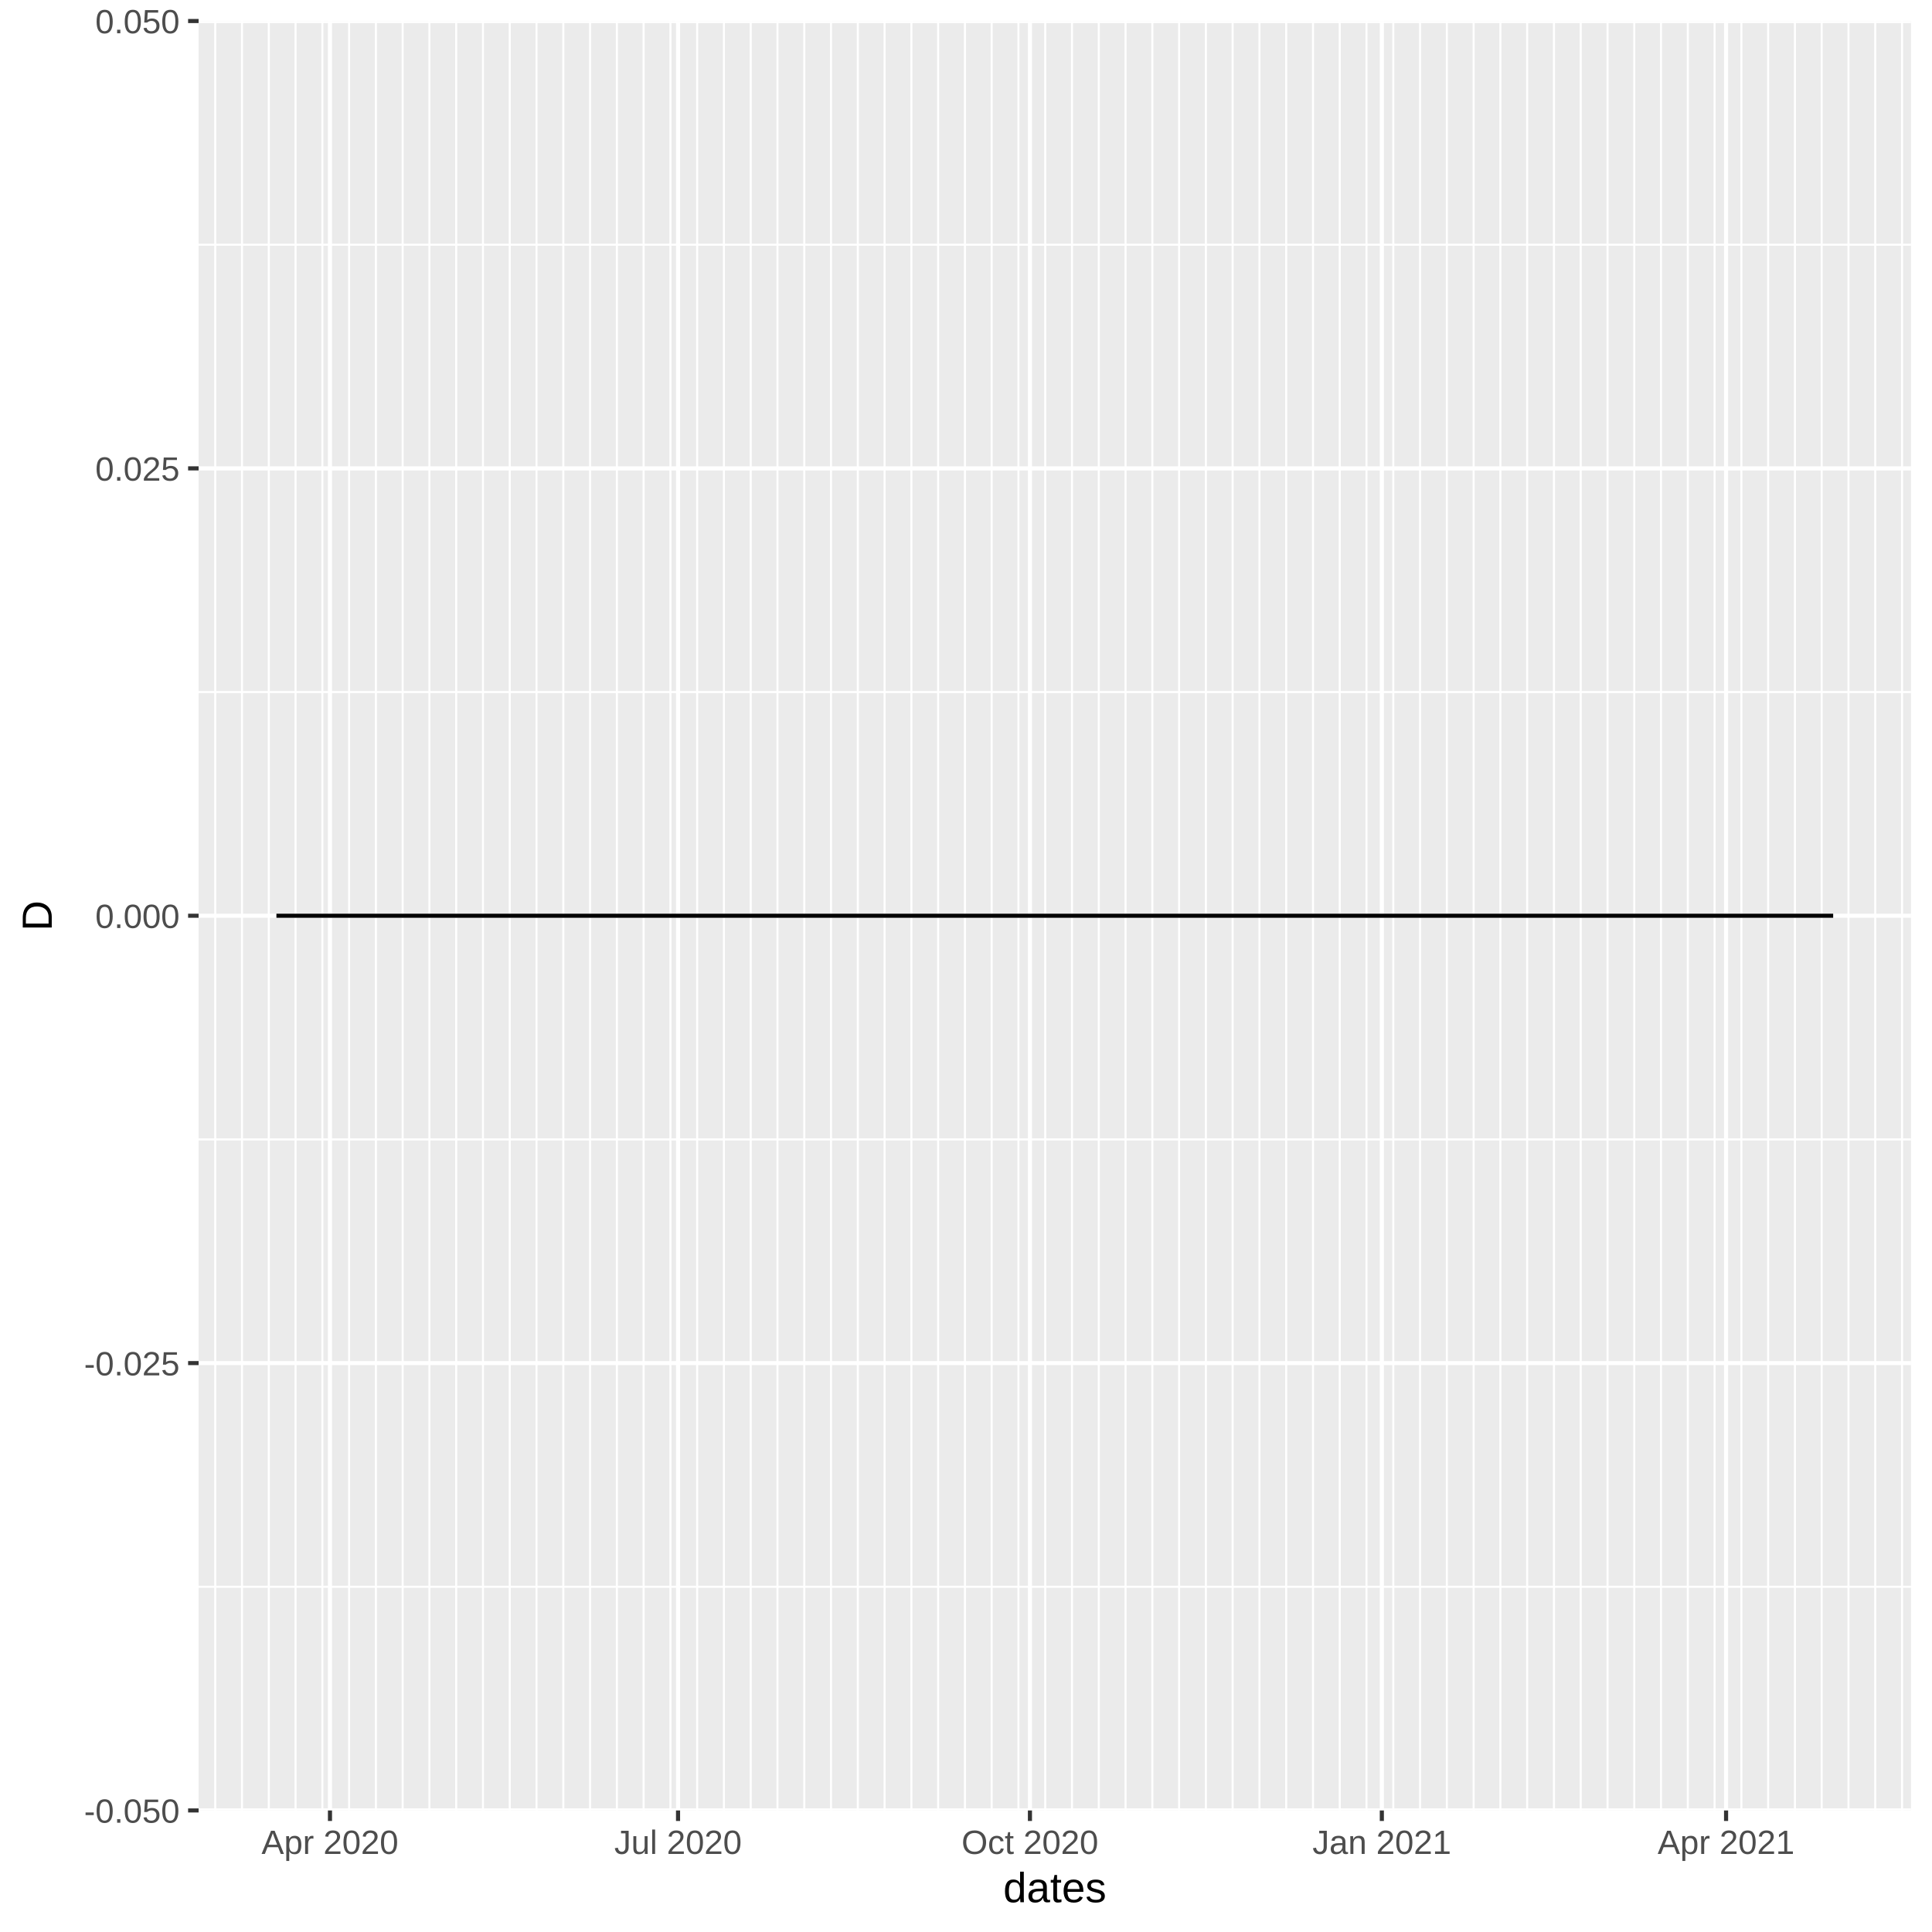
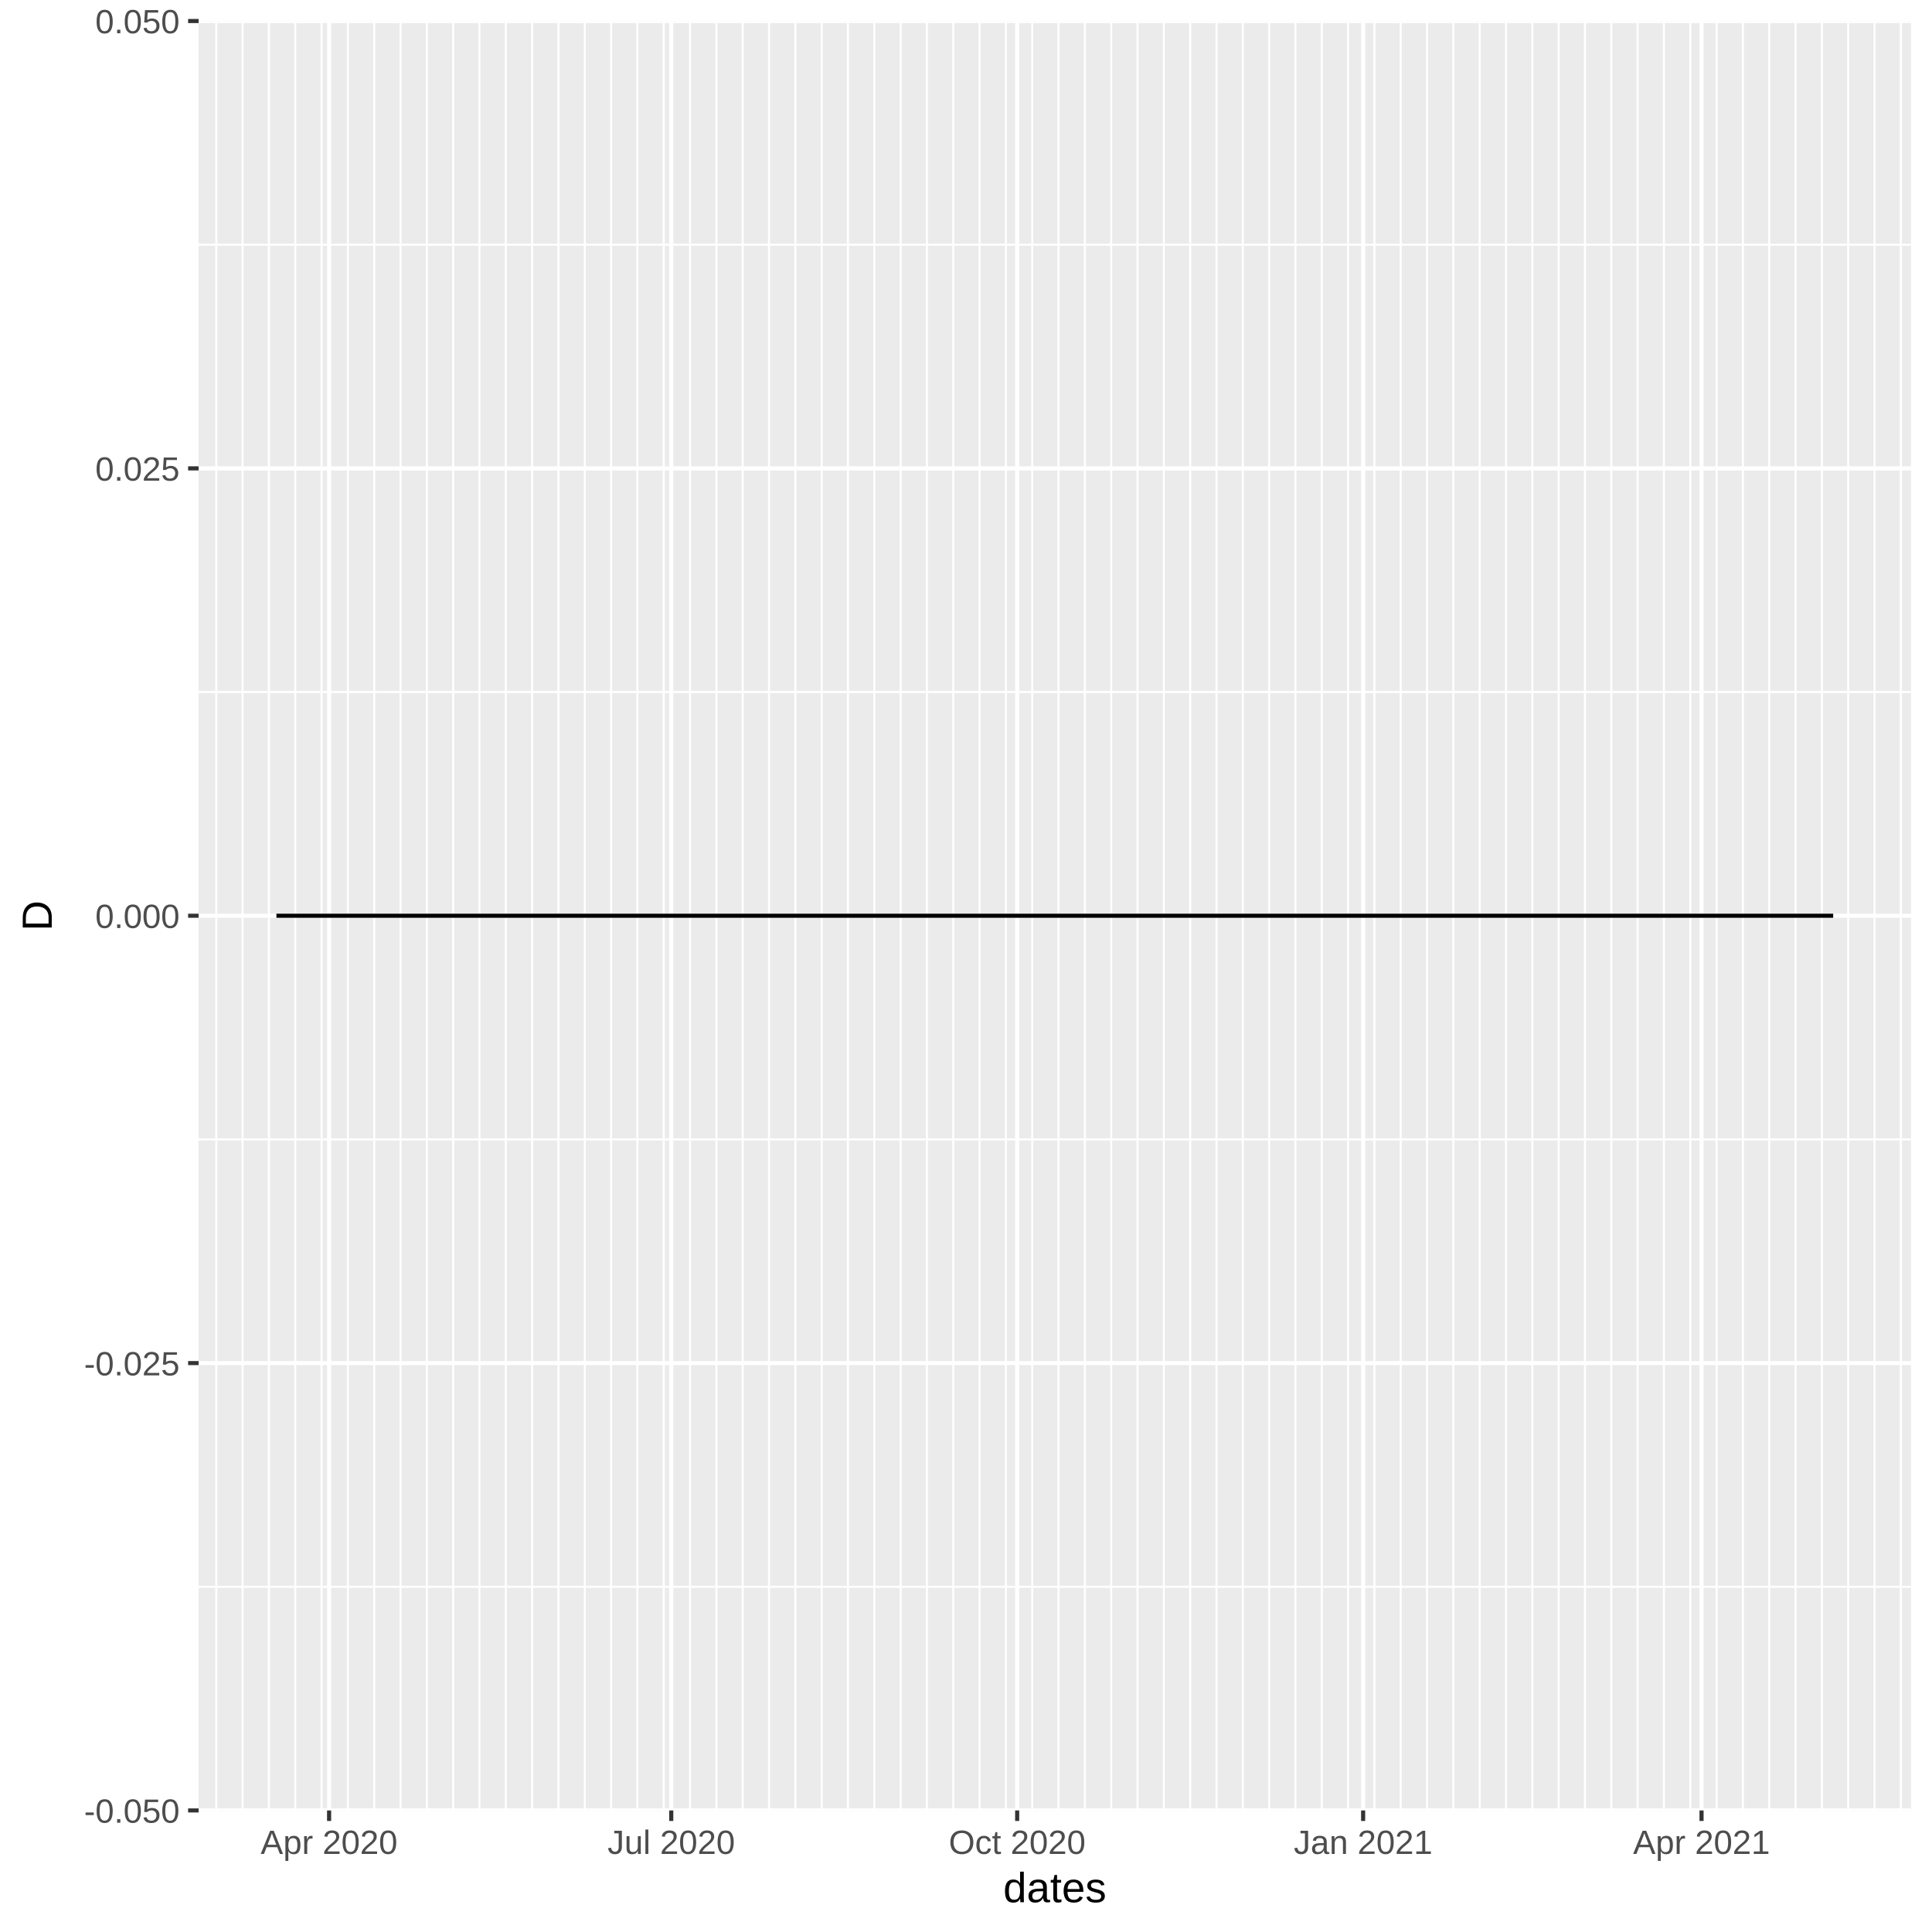
<svg xmlns="http://www.w3.org/2000/svg" class="svglite" width="504.00pt" height="504.00pt" viewBox="0 0 504.00 504.00">
  <defs>
    <style type="text/css">
    .svglite line, .svglite polyline, .svglite polygon, .svglite path, .svglite rect, .svglite circle {
      fill: none;
      stroke: #000000;
      stroke-linecap: round;
      stroke-linejoin: round;
      stroke-miterlimit: 10.00;
    }
  </style>
  </defs>
  <rect width="100%" height="100%" style="stroke: none; fill: #FFFFFF;" />
  <defs>
    <clipPath id="cpMC4wMHw1MDQuMDB8MC4wMHw1MDQuMDA=">
      <rect x="0.00" y="0.00" width="504.00" height="504.00" />
    </clipPath>
  </defs>
  <g clip-path="url(#cpMC4wMHw1MDQuMDB8MC4wMHw1MDQuMDA=)">
    <rect x="0.00" y="0.00" width="504.00" height="504.00" style="stroke-width: 1.07; stroke: #FFFFFF; fill: #FFFFFF;" />
  </g>
  <defs>
    <clipPath id="cpNTEuODF8NDk4LjUyfDUuNDh8NDcyLjI5">
      <rect x="51.81" y="5.48" width="446.71" height="466.82" />
    </clipPath>
  </defs>
  <g clip-path="url(#cpNTEuODF8NDk4LjUyfDUuNDh8NDcyLjI5)">
    <rect x="51.81" y="5.48" width="446.71" height="466.82" style="stroke-width: 1.07; stroke: none; fill: #EBEBEB;" />
    <polyline points="51.81,413.94 498.52,413.94 " style="stroke-width: 0.53; stroke: #FFFFFF; stroke-linecap: butt;" />
    <polyline points="51.81,297.24 498.52,297.24 " style="stroke-width: 0.53; stroke: #FFFFFF; stroke-linecap: butt;" />
    <polyline points="51.81,180.54 498.52,180.54 " style="stroke-width: 0.53; stroke: #FFFFFF; stroke-linecap: butt;" />
    <polyline points="51.81,63.83 498.52,63.83 " style="stroke-width: 0.53; stroke: #FFFFFF; stroke-linecap: butt;" />
-     <polyline points="56.15,472.29 56.15,5.48 " style="stroke-width: 0.53; stroke: #FFFFFF; stroke-linecap: butt;" />
-     <polyline points="63.13,472.29 63.13,5.48 " style="stroke-width: 0.53; stroke: #FFFFFF; stroke-linecap: butt;" />
-     <polyline points="70.12,472.29 70.12,5.48 " style="stroke-width: 0.53; stroke: #FFFFFF; stroke-linecap: butt;" />
-     <polyline points="77.10,472.29 77.10,5.48 " style="stroke-width: 0.53; stroke: #FFFFFF; stroke-linecap: butt;" />
-     <polyline points="84.09,472.29 84.09,5.48 " style="stroke-width: 0.53; stroke: #FFFFFF; stroke-linecap: butt;" />
-     <polyline points="91.07,472.29 91.07,5.48 " style="stroke-width: 0.53; stroke: #FFFFFF; stroke-linecap: butt;" />
-     <polyline points="98.06,472.29 98.06,5.48 " style="stroke-width: 0.53; stroke: #FFFFFF; stroke-linecap: butt;" />
-     <polyline points="105.04,472.29 105.04,5.48 " style="stroke-width: 0.53; stroke: #FFFFFF; stroke-linecap: butt;" />
-     <polyline points="112.02,472.29 112.02,5.48 " style="stroke-width: 0.53; stroke: #FFFFFF; stroke-linecap: butt;" />
-     <polyline points="119.01,472.29 119.01,5.48 " style="stroke-width: 0.53; stroke: #FFFFFF; stroke-linecap: butt;" />
-     <polyline points="125.99,472.29 125.99,5.48 " style="stroke-width: 0.53; stroke: #FFFFFF; stroke-linecap: butt;" />
-     <polyline points="132.98,472.29 132.98,5.48 " style="stroke-width: 0.53; stroke: #FFFFFF; stroke-linecap: butt;" />
-     <polyline points="139.96,472.29 139.96,5.48 " style="stroke-width: 0.53; stroke: #FFFFFF; stroke-linecap: butt;" />
-     <polyline points="146.95,472.29 146.95,5.48 " style="stroke-width: 0.53; stroke: #FFFFFF; stroke-linecap: butt;" />
-     <polyline points="153.93,472.29 153.93,5.48 " style="stroke-width: 0.53; stroke: #FFFFFF; stroke-linecap: butt;" />
-     <polyline points="160.92,472.29 160.92,5.48 " style="stroke-width: 0.53; stroke: #FFFFFF; stroke-linecap: butt;" />
-     <polyline points="167.90,472.29 167.90,5.48 " style="stroke-width: 0.53; stroke: #FFFFFF; stroke-linecap: butt;" />
-     <polyline points="174.89,472.29 174.89,5.48 " style="stroke-width: 0.53; stroke: #FFFFFF; stroke-linecap: butt;" />
-     <polyline points="181.87,472.29 181.87,5.48 " style="stroke-width: 0.53; stroke: #FFFFFF; stroke-linecap: butt;" />
-     <polyline points="188.85,472.29 188.85,5.48 " style="stroke-width: 0.53; stroke: #FFFFFF; stroke-linecap: butt;" />
-     <polyline points="195.84,472.29 195.84,5.48 " style="stroke-width: 0.53; stroke: #FFFFFF; stroke-linecap: butt;" />
-     <polyline points="202.82,472.29 202.82,5.48 " style="stroke-width: 0.53; stroke: #FFFFFF; stroke-linecap: butt;" />
-     <polyline points="209.81,472.29 209.81,5.48 " style="stroke-width: 0.53; stroke: #FFFFFF; stroke-linecap: butt;" />
-     <polyline points="216.79,472.29 216.79,5.48 " style="stroke-width: 0.53; stroke: #FFFFFF; stroke-linecap: butt;" />
-     <polyline points="223.78,472.29 223.78,5.48 " style="stroke-width: 0.53; stroke: #FFFFFF; stroke-linecap: butt;" />
-     <polyline points="230.76,472.29 230.76,5.48 " style="stroke-width: 0.53; stroke: #FFFFFF; stroke-linecap: butt;" />
-     <polyline points="237.75,472.29 237.75,5.48 " style="stroke-width: 0.53; stroke: #FFFFFF; stroke-linecap: butt;" />
-     <polyline points="244.73,472.29 244.73,5.48 " style="stroke-width: 0.53; stroke: #FFFFFF; stroke-linecap: butt;" />
-     <polyline points="251.72,472.29 251.72,5.48 " style="stroke-width: 0.53; stroke: #FFFFFF; stroke-linecap: butt;" />
-     <polyline points="258.70,472.29 258.70,5.48 " style="stroke-width: 0.53; stroke: #FFFFFF; stroke-linecap: butt;" />
-     <polyline points="265.68,472.29 265.68,5.48 " style="stroke-width: 0.53; stroke: #FFFFFF; stroke-linecap: butt;" />
-     <polyline points="272.67,472.29 272.67,5.48 " style="stroke-width: 0.53; stroke: #FFFFFF; stroke-linecap: butt;" />
-     <polyline points="279.65,472.29 279.65,5.48 " style="stroke-width: 0.53; stroke: #FFFFFF; stroke-linecap: butt;" />
-     <polyline points="286.64,472.29 286.64,5.48 " style="stroke-width: 0.53; stroke: #FFFFFF; stroke-linecap: butt;" />
-     <polyline points="293.62,472.29 293.62,5.48 " style="stroke-width: 0.53; stroke: #FFFFFF; stroke-linecap: butt;" />
-     <polyline points="300.61,472.29 300.61,5.48 " style="stroke-width: 0.53; stroke: #FFFFFF; stroke-linecap: butt;" />
-     <polyline points="307.59,472.29 307.59,5.48 " style="stroke-width: 0.53; stroke: #FFFFFF; stroke-linecap: butt;" />
-     <polyline points="314.58,472.29 314.58,5.48 " style="stroke-width: 0.53; stroke: #FFFFFF; stroke-linecap: butt;" />
-     <polyline points="321.56,472.29 321.56,5.48 " style="stroke-width: 0.53; stroke: #FFFFFF; stroke-linecap: butt;" />
-     <polyline points="328.55,472.29 328.55,5.48 " style="stroke-width: 0.53; stroke: #FFFFFF; stroke-linecap: butt;" />
-     <polyline points="335.53,472.29 335.53,5.48 " style="stroke-width: 0.53; stroke: #FFFFFF; stroke-linecap: butt;" />
-     <polyline points="342.52,472.29 342.52,5.48 " style="stroke-width: 0.53; stroke: #FFFFFF; stroke-linecap: butt;" />
-     <polyline points="349.50,472.29 349.50,5.48 " style="stroke-width: 0.53; stroke: #FFFFFF; stroke-linecap: butt;" />
-     <polyline points="356.48,472.29 356.48,5.48 " style="stroke-width: 0.53; stroke: #FFFFFF; stroke-linecap: butt;" />
-     <polyline points="363.47,472.29 363.47,5.48 " style="stroke-width: 0.53; stroke: #FFFFFF; stroke-linecap: butt;" />
-     <polyline points="370.45,472.29 370.45,5.48 " style="stroke-width: 0.53; stroke: #FFFFFF; stroke-linecap: butt;" />
-     <polyline points="377.44,472.29 377.44,5.48 " style="stroke-width: 0.53; stroke: #FFFFFF; stroke-linecap: butt;" />
-     <polyline points="384.42,472.29 384.42,5.48 " style="stroke-width: 0.53; stroke: #FFFFFF; stroke-linecap: butt;" />
-     <polyline points="391.41,472.29 391.41,5.48 " style="stroke-width: 0.53; stroke: #FFFFFF; stroke-linecap: butt;" />
-     <polyline points="398.39,472.29 398.39,5.48 " style="stroke-width: 0.53; stroke: #FFFFFF; stroke-linecap: butt;" />
-     <polyline points="405.38,472.29 405.38,5.48 " style="stroke-width: 0.53; stroke: #FFFFFF; stroke-linecap: butt;" />
-     <polyline points="412.36,472.29 412.36,5.48 " style="stroke-width: 0.53; stroke: #FFFFFF; stroke-linecap: butt;" />
-     <polyline points="419.35,472.29 419.35,5.48 " style="stroke-width: 0.53; stroke: #FFFFFF; stroke-linecap: butt;" />
-     <polyline points="426.33,472.29 426.33,5.48 " style="stroke-width: 0.53; stroke: #FFFFFF; stroke-linecap: butt;" />
-     <polyline points="433.31,472.29 433.31,5.48 " style="stroke-width: 0.53; stroke: #FFFFFF; stroke-linecap: butt;" />
-     <polyline points="440.30,472.29 440.30,5.48 " style="stroke-width: 0.53; stroke: #FFFFFF; stroke-linecap: butt;" />
-     <polyline points="447.28,472.29 447.28,5.48 " style="stroke-width: 0.53; stroke: #FFFFFF; stroke-linecap: butt;" />
-     <polyline points="454.27,472.29 454.27,5.48 " style="stroke-width: 0.53; stroke: #FFFFFF; stroke-linecap: butt;" />
-     <polyline points="461.25,472.29 461.25,5.48 " style="stroke-width: 0.53; stroke: #FFFFFF; stroke-linecap: butt;" />
-     <polyline points="468.24,472.29 468.24,5.48 " style="stroke-width: 0.53; stroke: #FFFFFF; stroke-linecap: butt;" />
-     <polyline points="475.22,472.29 475.22,5.48 " style="stroke-width: 0.53; stroke: #FFFFFF; stroke-linecap: butt;" />
-     <polyline points="482.21,472.29 482.21,5.48 " style="stroke-width: 0.53; stroke: #FFFFFF; stroke-linecap: butt;" />
-     <polyline points="489.19,472.29 489.19,5.48 " style="stroke-width: 0.53; stroke: #FFFFFF; stroke-linecap: butt;" />
-     <polyline points="496.18,472.29 496.18,5.48 " style="stroke-width: 0.53; stroke: #FFFFFF; stroke-linecap: butt;" />
+     <polyline points="56.42,472.29 56.42,5.48 " style="stroke-width: 0.53; stroke: #FFFFFF; stroke-linecap: butt;" />
+     <polyline points="63.28,472.29 63.28,5.48 " style="stroke-width: 0.53; stroke: #FFFFFF; stroke-linecap: butt;" />
+     <polyline points="70.15,472.29 70.15,5.48 " style="stroke-width: 0.53; stroke: #FFFFFF; stroke-linecap: butt;" />
+     <polyline points="77.02,472.29 77.02,5.48 " style="stroke-width: 0.53; stroke: #FFFFFF; stroke-linecap: butt;" />
+     <polyline points="83.88,472.29 83.88,5.48 " style="stroke-width: 0.53; stroke: #FFFFFF; stroke-linecap: butt;" />
+     <polyline points="90.75,472.29 90.75,5.48 " style="stroke-width: 0.53; stroke: #FFFFFF; stroke-linecap: butt;" />
+     <polyline points="97.62,472.29 97.62,5.48 " style="stroke-width: 0.53; stroke: #FFFFFF; stroke-linecap: butt;" />
+     <polyline points="104.48,472.29 104.48,5.48 " style="stroke-width: 0.53; stroke: #FFFFFF; stroke-linecap: butt;" />
+     <polyline points="111.35,472.29 111.35,5.48 " style="stroke-width: 0.53; stroke: #FFFFFF; stroke-linecap: butt;" />
+     <polyline points="118.22,472.29 118.22,5.48 " style="stroke-width: 0.53; stroke: #FFFFFF; stroke-linecap: butt;" />
+     <polyline points="125.08,472.29 125.08,5.48 " style="stroke-width: 0.53; stroke: #FFFFFF; stroke-linecap: butt;" />
+     <polyline points="131.95,472.29 131.95,5.48 " style="stroke-width: 0.53; stroke: #FFFFFF; stroke-linecap: butt;" />
+     <polyline points="138.82,472.29 138.82,5.48 " style="stroke-width: 0.53; stroke: #FFFFFF; stroke-linecap: butt;" />
+     <polyline points="145.68,472.29 145.68,5.48 " style="stroke-width: 0.53; stroke: #FFFFFF; stroke-linecap: butt;" />
+     <polyline points="152.55,472.29 152.55,5.48 " style="stroke-width: 0.53; stroke: #FFFFFF; stroke-linecap: butt;" />
+     <polyline points="159.41,472.29 159.41,5.48 " style="stroke-width: 0.53; stroke: #FFFFFF; stroke-linecap: butt;" />
+     <polyline points="166.28,472.29 166.28,5.48 " style="stroke-width: 0.53; stroke: #FFFFFF; stroke-linecap: butt;" />
+     <polyline points="173.15,472.29 173.15,5.48 " style="stroke-width: 0.53; stroke: #FFFFFF; stroke-linecap: butt;" />
+     <polyline points="180.01,472.29 180.01,5.48 " style="stroke-width: 0.53; stroke: #FFFFFF; stroke-linecap: butt;" />
+     <polyline points="186.88,472.29 186.88,5.48 " style="stroke-width: 0.53; stroke: #FFFFFF; stroke-linecap: butt;" />
+     <polyline points="193.75,472.29 193.75,5.48 " style="stroke-width: 0.53; stroke: #FFFFFF; stroke-linecap: butt;" />
+     <polyline points="200.61,472.29 200.61,5.48 " style="stroke-width: 0.53; stroke: #FFFFFF; stroke-linecap: butt;" />
+     <polyline points="207.48,472.29 207.48,5.48 " style="stroke-width: 0.53; stroke: #FFFFFF; stroke-linecap: butt;" />
+     <polyline points="214.35,472.29 214.35,5.48 " style="stroke-width: 0.53; stroke: #FFFFFF; stroke-linecap: butt;" />
+     <polyline points="221.21,472.29 221.21,5.48 " style="stroke-width: 0.53; stroke: #FFFFFF; stroke-linecap: butt;" />
+     <polyline points="228.08,472.29 228.08,5.48 " style="stroke-width: 0.53; stroke: #FFFFFF; stroke-linecap: butt;" />
+     <polyline points="234.95,472.29 234.95,5.48 " style="stroke-width: 0.53; stroke: #FFFFFF; stroke-linecap: butt;" />
+     <polyline points="241.81,472.29 241.81,5.48 " style="stroke-width: 0.53; stroke: #FFFFFF; stroke-linecap: butt;" />
+     <polyline points="248.68,472.29 248.68,5.48 " style="stroke-width: 0.53; stroke: #FFFFFF; stroke-linecap: butt;" />
+     <polyline points="255.55,472.29 255.55,5.48 " style="stroke-width: 0.53; stroke: #FFFFFF; stroke-linecap: butt;" />
+     <polyline points="262.41,472.29 262.41,5.48 " style="stroke-width: 0.53; stroke: #FFFFFF; stroke-linecap: butt;" />
+     <polyline points="269.28,472.29 269.28,5.48 " style="stroke-width: 0.53; stroke: #FFFFFF; stroke-linecap: butt;" />
+     <polyline points="276.14,472.29 276.14,5.48 " style="stroke-width: 0.53; stroke: #FFFFFF; stroke-linecap: butt;" />
+     <polyline points="283.01,472.29 283.01,5.48 " style="stroke-width: 0.53; stroke: #FFFFFF; stroke-linecap: butt;" />
+     <polyline points="289.88,472.29 289.88,5.48 " style="stroke-width: 0.53; stroke: #FFFFFF; stroke-linecap: butt;" />
+     <polyline points="296.74,472.29 296.74,5.48 " style="stroke-width: 0.53; stroke: #FFFFFF; stroke-linecap: butt;" />
+     <polyline points="303.61,472.29 303.61,5.48 " style="stroke-width: 0.53; stroke: #FFFFFF; stroke-linecap: butt;" />
+     <polyline points="310.48,472.29 310.48,5.48 " style="stroke-width: 0.53; stroke: #FFFFFF; stroke-linecap: butt;" />
+     <polyline points="317.34,472.29 317.34,5.48 " style="stroke-width: 0.53; stroke: #FFFFFF; stroke-linecap: butt;" />
+     <polyline points="324.21,472.29 324.21,5.48 " style="stroke-width: 0.53; stroke: #FFFFFF; stroke-linecap: butt;" />
+     <polyline points="331.08,472.29 331.08,5.48 " style="stroke-width: 0.53; stroke: #FFFFFF; stroke-linecap: butt;" />
+     <polyline points="337.94,472.29 337.94,5.48 " style="stroke-width: 0.53; stroke: #FFFFFF; stroke-linecap: butt;" />
+     <polyline points="344.81,472.29 344.81,5.48 " style="stroke-width: 0.53; stroke: #FFFFFF; stroke-linecap: butt;" />
+     <polyline points="351.68,472.29 351.68,5.48 " style="stroke-width: 0.53; stroke: #FFFFFF; stroke-linecap: butt;" />
+     <polyline points="358.54,472.29 358.54,5.48 " style="stroke-width: 0.53; stroke: #FFFFFF; stroke-linecap: butt;" />
+     <polyline points="365.41,472.29 365.41,5.48 " style="stroke-width: 0.53; stroke: #FFFFFF; stroke-linecap: butt;" />
+     <polyline points="372.28,472.29 372.28,5.48 " style="stroke-width: 0.53; stroke: #FFFFFF; stroke-linecap: butt;" />
+     <polyline points="379.14,472.29 379.14,5.48 " style="stroke-width: 0.53; stroke: #FFFFFF; stroke-linecap: butt;" />
+     <polyline points="386.01,472.29 386.01,5.48 " style="stroke-width: 0.53; stroke: #FFFFFF; stroke-linecap: butt;" />
+     <polyline points="392.87,472.29 392.87,5.48 " style="stroke-width: 0.53; stroke: #FFFFFF; stroke-linecap: butt;" />
+     <polyline points="399.74,472.29 399.74,5.48 " style="stroke-width: 0.53; stroke: #FFFFFF; stroke-linecap: butt;" />
+     <polyline points="406.61,472.29 406.61,5.48 " style="stroke-width: 0.53; stroke: #FFFFFF; stroke-linecap: butt;" />
+     <polyline points="413.47,472.29 413.47,5.48 " style="stroke-width: 0.53; stroke: #FFFFFF; stroke-linecap: butt;" />
+     <polyline points="420.34,472.29 420.34,5.48 " style="stroke-width: 0.53; stroke: #FFFFFF; stroke-linecap: butt;" />
+     <polyline points="427.21,472.29 427.21,5.48 " style="stroke-width: 0.53; stroke: #FFFFFF; stroke-linecap: butt;" />
+     <polyline points="434.07,472.29 434.07,5.48 " style="stroke-width: 0.53; stroke: #FFFFFF; stroke-linecap: butt;" />
+     <polyline points="440.94,472.29 440.94,5.48 " style="stroke-width: 0.53; stroke: #FFFFFF; stroke-linecap: butt;" />
+     <polyline points="447.81,472.29 447.81,5.48 " style="stroke-width: 0.53; stroke: #FFFFFF; stroke-linecap: butt;" />
+     <polyline points="454.67,472.29 454.67,5.48 " style="stroke-width: 0.53; stroke: #FFFFFF; stroke-linecap: butt;" />
+     <polyline points="461.54,472.29 461.54,5.48 " style="stroke-width: 0.53; stroke: #FFFFFF; stroke-linecap: butt;" />
+     <polyline points="468.41,472.29 468.41,5.48 " style="stroke-width: 0.53; stroke: #FFFFFF; stroke-linecap: butt;" />
+     <polyline points="475.27,472.29 475.27,5.48 " style="stroke-width: 0.53; stroke: #FFFFFF; stroke-linecap: butt;" />
+     <polyline points="482.14,472.29 482.14,5.48 " style="stroke-width: 0.53; stroke: #FFFFFF; stroke-linecap: butt;" />
+     <polyline points="489.01,472.29 489.01,5.48 " style="stroke-width: 0.53; stroke: #FFFFFF; stroke-linecap: butt;" />
+     <polyline points="495.87,472.29 495.87,5.48 " style="stroke-width: 0.53; stroke: #FFFFFF; stroke-linecap: butt;" />
    <polyline points="51.81,472.29 498.52,472.29 " style="stroke-width: 1.07; stroke: #FFFFFF; stroke-linecap: butt;" />
    <polyline points="51.81,355.59 498.52,355.59 " style="stroke-width: 1.07; stroke: #FFFFFF; stroke-linecap: butt;" />
    <polyline points="51.81,238.89 498.52,238.89 " style="stroke-width: 1.07; stroke: #FFFFFF; stroke-linecap: butt;" />
    <polyline points="51.81,122.18 498.52,122.18 " style="stroke-width: 1.07; stroke: #FFFFFF; stroke-linecap: butt;" />
    <polyline points="51.81,5.48 498.52,5.48 " style="stroke-width: 1.07; stroke: #FFFFFF; stroke-linecap: butt;" />
-     <polyline points="86.08,472.29 86.08,5.48 " style="stroke-width: 1.07; stroke: #FFFFFF; stroke-linecap: butt;" />
-     <polyline points="176.88,472.29 176.88,5.48 " style="stroke-width: 1.07; stroke: #FFFFFF; stroke-linecap: butt;" />
-     <polyline points="268.68,472.29 268.68,5.48 " style="stroke-width: 1.07; stroke: #FFFFFF; stroke-linecap: butt;" />
-     <polyline points="360.48,472.29 360.48,5.48 " style="stroke-width: 1.07; stroke: #FFFFFF; stroke-linecap: butt;" />
-     <polyline points="450.28,472.29 450.28,5.48 " style="stroke-width: 1.07; stroke: #FFFFFF; stroke-linecap: butt;" />
-     <polyline points="72.11,238.89 73.11,238.89 74.11,238.89 75.11,238.89 76.10,238.89 77.10,238.89 78.10,238.89 79.10,238.89 80.09,238.89 81.09,238.89 82.09,238.89 83.09,238.89 84.09,238.89 85.08,238.89 86.08,238.89 87.08,238.89 88.08,238.89 89.08,238.89 90.07,238.89 91.07,238.89 92.07,238.89 93.07,238.89 94.06,238.89 95.06,238.89 96.06,238.89 97.06,238.89 98.06,238.89 99.05,238.89 100.05,238.89 101.05,238.89 102.05,238.89 103.04,238.89 104.04,238.89 105.04,238.89 106.04,238.89 107.04,238.89 108.03,238.89 109.03,238.89 110.03,238.89 111.03,238.89 112.02,238.89 113.02,238.89 114.02,238.89 115.02,238.89 116.02,238.89 117.01,238.89 118.01,238.89 119.01,238.89 120.01,238.89 121.00,238.89 122.00,238.89 123.00,238.89 124.00,238.89 125.00,238.89 125.99,238.89 126.99,238.89 127.99,238.89 128.99,238.89 129.98,238.89 130.98,238.89 131.98,238.89 132.98,238.89 133.98,238.89 134.97,238.89 135.97,238.89 136.97,238.89 137.97,238.89 138.96,238.89 139.96,238.89 140.96,238.89 141.96,238.89 142.96,238.89 143.95,238.89 144.95,238.89 145.95,238.89 146.95,238.89 147.95,238.89 148.94,238.89 149.94,238.89 150.94,238.89 151.94,238.89 152.93,238.89 153.93,238.89 154.93,238.89 155.93,238.89 156.93,238.89 157.92,238.89 158.92,238.89 159.92,238.89 160.92,238.89 161.91,238.89 162.91,238.89 163.91,238.89 164.91,238.89 165.91,238.89 166.90,238.89 167.90,238.89 168.90,238.89 169.90,238.89 170.89,238.89 171.89,238.89 172.89,238.89 173.89,238.89 174.89,238.89 175.88,238.89 176.88,238.89 177.88,238.89 178.88,238.89 179.87,238.89 180.87,238.89 181.87,238.89 182.87,238.89 183.87,238.89 184.86,238.89 185.86,238.89 186.86,238.89 187.86,238.89 188.85,238.89 189.85,238.89 190.85,238.89 191.85,238.89 192.85,238.89 193.84,238.89 194.84,238.89 195.84,238.89 196.84,238.89 197.83,238.89 198.83,238.89 199.83,238.89 200.83,238.89 201.83,238.89 202.82,238.89 203.82,238.89 204.82,238.89 205.82,238.89 206.82,238.89 207.81,238.89 208.81,238.89 209.81,238.89 210.81,238.89 211.80,238.89 212.80,238.89 213.80,238.89 214.80,238.89 215.80,238.89 216.79,238.89 217.79,238.89 218.79,238.89 219.79,238.89 220.78,238.89 221.78,238.89 222.78,238.89 223.78,238.89 224.78,238.89 225.77,238.89 226.77,238.89 227.77,238.89 228.77,238.89 229.76,238.89 230.76,238.89 231.76,238.89 232.76,238.89 233.76,238.89 234.75,238.89 235.75,238.89 236.75,238.89 237.75,238.89 238.74,238.89 239.74,238.89 240.74,238.89 241.74,238.89 242.74,238.89 243.73,238.89 244.73,238.89 245.73,238.89 246.73,238.89 247.72,238.89 248.72,238.89 249.72,238.89 250.72,238.89 251.72,238.89 252.71,238.89 253.71,238.89 254.71,238.89 255.71,238.89 256.70,238.89 257.70,238.89 258.70,238.89 259.70,238.89 260.70,238.89 261.69,238.89 262.69,238.89 263.69,238.89 264.69,238.89 265.68,238.89 266.68,238.89 267.68,238.89 268.68,238.89 269.68,238.89 270.67,238.89 271.67,238.89 272.67,238.89 273.67,238.89 274.67,238.89 275.66,238.89 276.66,238.89 277.66,238.89 278.66,238.89 279.65,238.89 280.65,238.89 281.65,238.89 282.65,238.89 283.65,238.89 284.64,238.89 285.64,238.89 286.64,238.89 287.64,238.89 288.63,238.89 289.63,238.89 290.63,238.89 291.63,238.89 292.63,238.89 293.62,238.89 294.62,238.89 295.62,238.89 296.62,238.89 297.61,238.89 298.61,238.89 299.61,238.89 300.61,238.89 301.61,238.89 302.60,238.89 303.60,238.89 304.60,238.89 305.60,238.89 306.59,238.89 307.59,238.89 308.59,238.89 309.59,238.89 310.59,238.89 311.58,238.89 312.58,238.89 313.58,238.89 314.58,238.89 315.57,238.89 316.57,238.89 317.57,238.89 318.57,238.89 319.57,238.89 320.56,238.89 321.56,238.89 322.56,238.89 323.56,238.89 324.55,238.89 325.55,238.89 326.55,238.89 327.55,238.89 328.55,238.89 329.54,238.89 330.54,238.89 331.54,238.89 332.54,238.89 333.54,238.89 334.53,238.89 335.53,238.89 336.53,238.89 337.53,238.89 338.52,238.89 339.52,238.89 340.52,238.89 341.52,238.89 342.52,238.89 343.51,238.89 344.51,238.89 345.51,238.89 346.51,238.89 347.50,238.89 348.50,238.89 349.50,238.89 350.50,238.89 351.50,238.89 352.49,238.89 353.49,238.89 354.49,238.89 355.49,238.89 356.48,238.89 357.48,238.89 358.48,238.89 359.48,238.89 360.48,238.89 361.47,238.89 362.47,238.89 363.47,238.89 364.47,238.89 365.46,238.89 366.46,238.89 367.46,238.89 368.46,238.89 369.46,238.89 370.45,238.89 371.45,238.89 372.45,238.89 373.45,238.89 374.44,238.89 375.44,238.89 376.44,238.89 377.44,238.89 378.44,238.89 379.43,238.89 380.43,238.89 381.43,238.89 382.43,238.89 383.42,238.89 384.42,238.89 385.42,238.89 386.42,238.89 387.42,238.89 388.41,238.89 389.41,238.89 390.41,238.89 391.41,238.89 392.40,238.89 393.40,238.89 394.40,238.89 395.40,238.89 396.40,238.89 397.39,238.89 398.39,238.89 399.39,238.89 400.39,238.89 401.39,238.89 402.38,238.89 403.38,238.89 404.38,238.89 405.38,238.89 406.37,238.89 407.37,238.89 408.37,238.89 409.37,238.89 410.37,238.89 411.36,238.89 412.36,238.89 413.36,238.89 414.36,238.89 415.35,238.89 416.35,238.89 417.35,238.89 418.35,238.89 419.35,238.89 420.34,238.89 421.34,238.89 422.34,238.89 423.34,238.89 424.33,238.89 425.33,238.89 426.33,238.89 427.33,238.89 428.33,238.89 429.32,238.89 430.32,238.89 431.32,238.89 432.32,238.89 433.31,238.89 434.31,238.89 435.31,238.89 436.31,238.89 437.31,238.89 438.30,238.89 439.30,238.89 440.30,238.89 441.30,238.89 442.29,238.89 443.29,238.89 444.29,238.89 445.29,238.89 446.29,238.89 447.28,238.89 448.28,238.89 449.28,238.89 450.28,238.89 451.27,238.89 452.27,238.89 453.27,238.89 454.27,238.89 455.27,238.89 456.26,238.89 457.26,238.89 458.26,238.89 459.26,238.89 460.26,238.89 461.25,238.89 462.25,238.89 463.25,238.89 464.25,238.89 465.24,238.89 466.24,238.89 467.24,238.89 468.24,238.89 469.24,238.89 470.23,238.89 471.23,238.89 472.23,238.89 473.23,238.89 474.22,238.89 475.22,238.89 476.22,238.89 477.22,238.89 478.22,238.89 " style="stroke-width: 1.07; stroke-linecap: butt;" />
+     <polyline points="85.85,472.29 85.85,5.48 " style="stroke-width: 1.07; stroke: #FFFFFF; stroke-linecap: butt;" />
+     <polyline points="175.11,472.29 175.11,5.48 " style="stroke-width: 1.07; stroke: #FFFFFF; stroke-linecap: butt;" />
+     <polyline points="265.35,472.29 265.35,5.48 " style="stroke-width: 1.07; stroke: #FFFFFF; stroke-linecap: butt;" />
+     <polyline points="355.60,472.29 355.60,5.48 " style="stroke-width: 1.07; stroke: #FFFFFF; stroke-linecap: butt;" />
+     <polyline points="443.88,472.29 443.88,5.48 " style="stroke-width: 1.07; stroke: #FFFFFF; stroke-linecap: butt;" />
+     <polyline points="72.11,238.89 73.09,238.89 74.07,238.89 75.06,238.89 76.04,238.89 77.02,238.89 78.00,238.89 78.98,238.89 79.96,238.89 80.94,238.89 81.92,238.89 82.90,238.89 83.88,238.89 84.86,238.89 85.85,238.89 86.83,238.89 87.81,238.89 88.79,238.89 89.77,238.89 90.75,238.89 91.73,238.89 92.71,238.89 93.69,238.89 94.67,238.89 95.65,238.89 96.64,238.89 97.62,238.89 98.60,238.89 99.58,238.89 100.56,238.89 101.54,238.89 102.52,238.89 103.50,238.89 104.48,238.89 105.46,238.89 106.44,238.89 107.43,238.89 108.41,238.89 109.39,238.89 110.37,238.89 111.35,238.89 112.33,238.89 113.31,238.89 114.29,238.89 115.27,238.89 116.25,238.89 117.24,238.89 118.22,238.89 119.20,238.89 120.18,238.89 121.16,238.89 122.14,238.89 123.12,238.89 124.10,238.89 125.08,238.89 126.06,238.89 127.04,238.89 128.03,238.89 129.01,238.89 129.99,238.89 130.97,238.89 131.95,238.89 132.93,238.89 133.91,238.89 134.89,238.89 135.87,238.89 136.85,238.89 137.83,238.89 138.82,238.89 139.80,238.89 140.78,238.89 141.76,238.89 142.74,238.89 143.72,238.89 144.70,238.89 145.68,238.89 146.66,238.89 147.64,238.89 148.62,238.89 149.61,238.89 150.59,238.89 151.57,238.89 152.55,238.89 153.53,238.89 154.51,238.89 155.49,238.89 156.47,238.89 157.45,238.89 158.43,238.89 159.41,238.89 160.40,238.89 161.38,238.89 162.36,238.89 163.34,238.89 164.32,238.89 165.30,238.89 166.28,238.89 167.26,238.89 168.24,238.89 169.22,238.89 170.21,238.89 171.19,238.89 172.17,238.89 173.15,238.89 174.13,238.89 175.11,238.89 176.09,238.89 177.07,238.89 178.05,238.89 179.03,238.89 180.01,238.89 181.00,238.89 181.98,238.89 182.96,238.89 183.94,238.89 184.92,238.89 185.90,238.89 186.88,238.89 187.86,238.89 188.84,238.89 189.82,238.89 190.80,238.89 191.79,238.89 192.77,238.89 193.75,238.89 194.73,238.89 195.71,238.89 196.69,238.89 197.67,238.89 198.65,238.89 199.63,238.89 200.61,238.89 201.59,238.89 202.58,238.89 203.56,238.89 204.54,238.89 205.52,238.89 206.50,238.89 207.48,238.89 208.46,238.89 209.44,238.89 210.42,238.89 211.40,238.89 212.38,238.89 213.37,238.89 214.35,238.89 215.33,238.89 216.31,238.89 217.29,238.89 218.27,238.89 219.25,238.89 220.23,238.89 221.21,238.89 222.19,238.89 223.18,238.89 224.16,238.89 225.14,238.89 226.12,238.89 227.10,238.89 228.08,238.89 229.06,238.89 230.04,238.89 231.02,238.89 232.00,238.89 232.98,238.89 233.97,238.89 234.95,238.89 235.93,238.89 236.91,238.89 237.89,238.89 238.87,238.89 239.85,238.89 240.83,238.89 241.81,238.89 242.79,238.89 243.77,238.89 244.76,238.89 245.74,238.89 246.72,238.89 247.70,238.89 248.68,238.89 249.66,238.89 250.64,238.89 251.62,238.89 252.60,238.89 253.58,238.89 254.56,238.89 255.55,238.89 256.53,238.89 257.51,238.89 258.49,238.89 259.47,238.89 260.45,238.89 261.43,238.89 262.41,238.89 263.39,238.89 264.37,238.89 265.35,238.89 266.34,238.89 267.32,238.89 268.30,238.89 269.28,238.89 270.26,238.89 271.24,238.89 272.22,238.89 273.20,238.89 274.18,238.89 275.16,238.89 276.14,238.89 277.13,238.89 278.11,238.89 279.09,238.89 280.07,238.89 281.05,238.89 282.03,238.89 283.01,238.89 283.99,238.89 284.97,238.89 285.95,238.89 286.94,238.89 287.92,238.89 288.90,238.89 289.88,238.89 290.86,238.89 291.84,238.89 292.82,238.89 293.80,238.89 294.78,238.89 295.76,238.89 296.74,238.89 297.73,238.89 298.71,238.89 299.69,238.89 300.67,238.89 301.65,238.89 302.63,238.89 303.61,238.89 304.59,238.89 305.57,238.89 306.55,238.89 307.53,238.89 308.52,238.89 309.50,238.89 310.48,238.89 311.46,238.89 312.44,238.89 313.42,238.89 314.40,238.89 315.38,238.89 316.36,238.89 317.34,238.89 318.32,238.89 319.31,238.89 320.29,238.89 321.27,238.89 322.25,238.89 323.23,238.89 324.21,238.89 325.19,238.89 326.17,238.89 327.15,238.89 328.13,238.89 329.11,238.89 330.10,238.89 331.08,238.89 332.06,238.89 333.04,238.89 334.02,238.89 335.00,238.89 335.98,238.89 336.96,238.89 337.94,238.89 338.92,238.89 339.91,238.89 340.89,238.89 341.87,238.89 342.85,238.89 343.83,238.89 344.81,238.89 345.79,238.89 346.77,238.89 347.75,238.89 348.73,238.89 349.71,238.89 350.70,238.89 351.68,238.89 352.66,238.89 353.64,238.89 354.62,238.89 355.60,238.89 356.58,238.89 357.56,238.89 358.54,238.89 359.52,238.89 360.50,238.89 361.49,238.89 362.47,238.89 363.45,238.89 364.43,238.89 365.41,238.89 366.39,238.89 367.37,238.89 368.35,238.89 369.33,238.89 370.31,238.89 371.29,238.89 372.28,238.89 373.26,238.89 374.24,238.89 375.22,238.89 376.20,238.89 377.18,238.89 378.16,238.89 379.14,238.89 380.12,238.89 381.10,238.89 382.08,238.89 383.07,238.89 384.05,238.89 385.03,238.89 386.01,238.89 386.99,238.89 387.97,238.89 388.95,238.89 389.93,238.89 390.91,238.89 391.89,238.89 392.87,238.89 393.86,238.89 394.84,238.89 395.82,238.89 396.80,238.89 397.78,238.89 398.76,238.89 399.74,238.89 400.72,238.89 401.70,238.89 402.68,238.89 403.67,238.89 404.65,238.89 405.63,238.89 406.61,238.89 407.59,238.89 408.57,238.89 409.55,238.89 410.53,238.89 411.51,238.89 412.49,238.89 413.47,238.89 414.46,238.89 415.44,238.89 416.42,238.89 417.40,238.89 418.38,238.89 419.36,238.89 420.34,238.89 421.32,238.89 422.30,238.89 423.28,238.89 424.26,238.89 425.25,238.89 426.23,238.89 427.21,238.89 428.19,238.89 429.17,238.89 430.15,238.89 431.13,238.89 432.11,238.89 433.09,238.89 434.07,238.89 435.05,238.89 436.04,238.89 437.02,238.89 438.00,238.89 438.98,238.89 439.96,238.89 440.94,238.89 441.92,238.89 442.90,238.89 443.88,238.89 444.86,238.89 445.84,238.89 446.83,238.89 447.81,238.89 448.79,238.89 449.77,238.89 450.75,238.89 451.73,238.89 452.71,238.89 453.69,238.89 454.67,238.89 455.65,238.89 456.64,238.89 457.62,238.89 458.60,238.89 459.58,238.89 460.56,238.89 461.54,238.89 462.52,238.89 463.50,238.89 464.48,238.89 465.46,238.89 466.44,238.89 467.43,238.89 468.41,238.89 469.39,238.89 470.37,238.89 471.35,238.89 472.33,238.89 473.31,238.89 474.29,238.89 475.27,238.89 476.25,238.89 477.23,238.89 478.22,238.89 " style="stroke-width: 1.07; stroke-linecap: butt;" />
  </g>
  <g clip-path="url(#cpMC4wMHw1MDQuMDB8MC4wMHw1MDQuMDA=)">
    <text x="46.88" y="475.50" text-anchor="end" style="font-size: 8.80px; fill: #4D4D4D; font-family: Liberation Sans;" textLength="28.35px" lengthAdjust="spacingAndGlyphs">-0.050</text>
    <text x="46.88" y="358.80" text-anchor="end" style="font-size: 8.80px; fill: #4D4D4D; font-family: Liberation Sans;" textLength="28.35px" lengthAdjust="spacingAndGlyphs">-0.025</text>
    <text x="46.88" y="242.09" text-anchor="end" style="font-size: 8.80px; fill: #4D4D4D; font-family: Liberation Sans;" textLength="25.17px" lengthAdjust="spacingAndGlyphs">0.000</text>
    <text x="46.88" y="125.39" text-anchor="end" style="font-size: 8.80px; fill: #4D4D4D; font-family: Liberation Sans;" textLength="25.17px" lengthAdjust="spacingAndGlyphs">0.025</text>
    <text x="46.88" y="8.69" text-anchor="end" style="font-size: 8.80px; fill: #4D4D4D; font-family: Liberation Sans;" textLength="25.17px" lengthAdjust="spacingAndGlyphs">0.050</text>
    <polyline points="49.07,472.29 51.81,472.29 " style="stroke-width: 1.07; stroke: #333333; stroke-linecap: butt;" />
    <polyline points="49.07,355.59 51.81,355.59 " style="stroke-width: 1.07; stroke: #333333; stroke-linecap: butt;" />
    <polyline points="49.07,238.89 51.81,238.89 " style="stroke-width: 1.07; stroke: #333333; stroke-linecap: butt;" />
    <polyline points="49.07,122.18 51.81,122.18 " style="stroke-width: 1.07; stroke: #333333; stroke-linecap: butt;" />
    <polyline points="49.07,5.48 51.81,5.48 " style="stroke-width: 1.07; stroke: #333333; stroke-linecap: butt;" />
-     <polyline points="86.08,475.03 86.08,472.29 " style="stroke-width: 1.07; stroke: #333333; stroke-linecap: butt;" />
-     <polyline points="176.88,475.03 176.88,472.29 " style="stroke-width: 1.07; stroke: #333333; stroke-linecap: butt;" />
-     <polyline points="268.68,475.03 268.68,472.29 " style="stroke-width: 1.07; stroke: #333333; stroke-linecap: butt;" />
-     <polyline points="360.48,475.03 360.48,472.29 " style="stroke-width: 1.07; stroke: #333333; stroke-linecap: butt;" />
-     <polyline points="450.28,475.03 450.28,472.29 " style="stroke-width: 1.07; stroke: #333333; stroke-linecap: butt;" />
-     <text x="86.08" y="483.64" text-anchor="middle" style="font-size: 8.80px; fill: #4D4D4D; font-family: Liberation Sans;" textLength="40.39px" lengthAdjust="spacingAndGlyphs">Apr 2020</text>
-     <text x="176.88" y="483.64" text-anchor="middle" style="font-size: 8.80px; fill: #4D4D4D; font-family: Liberation Sans;" textLength="35.78px" lengthAdjust="spacingAndGlyphs">Jul 2020</text>
-     <text x="268.68" y="483.64" text-anchor="middle" style="font-size: 8.80px; fill: #4D4D4D; font-family: Liberation Sans;" textLength="40.38px" lengthAdjust="spacingAndGlyphs">Oct 2020</text>
-     <text x="360.48" y="483.64" text-anchor="middle" style="font-size: 8.80px; fill: #4D4D4D; font-family: Liberation Sans;" textLength="38.73px" lengthAdjust="spacingAndGlyphs">Jan 2021</text>
-     <text x="450.28" y="483.64" text-anchor="middle" style="font-size: 8.80px; fill: #4D4D4D; font-family: Liberation Sans;" textLength="40.39px" lengthAdjust="spacingAndGlyphs">Apr 2021</text>
+     <polyline points="85.85,475.03 85.85,472.29 " style="stroke-width: 1.07; stroke: #333333; stroke-linecap: butt;" />
+     <polyline points="175.11,475.03 175.11,472.29 " style="stroke-width: 1.07; stroke: #333333; stroke-linecap: butt;" />
+     <polyline points="265.35,475.03 265.35,472.29 " style="stroke-width: 1.07; stroke: #333333; stroke-linecap: butt;" />
+     <polyline points="355.60,475.03 355.60,472.29 " style="stroke-width: 1.07; stroke: #333333; stroke-linecap: butt;" />
+     <polyline points="443.88,475.03 443.88,472.29 " style="stroke-width: 1.07; stroke: #333333; stroke-linecap: butt;" />
+     <text x="85.85" y="483.64" text-anchor="middle" style="font-size: 8.80px; fill: #4D4D4D; font-family: Liberation Sans;" textLength="40.39px" lengthAdjust="spacingAndGlyphs">Apr 2020</text>
+     <text x="175.11" y="483.64" text-anchor="middle" style="font-size: 8.80px; fill: #4D4D4D; font-family: Liberation Sans;" textLength="35.78px" lengthAdjust="spacingAndGlyphs">Jul 2020</text>
+     <text x="265.35" y="483.64" text-anchor="middle" style="font-size: 8.80px; fill: #4D4D4D; font-family: Liberation Sans;" textLength="40.38px" lengthAdjust="spacingAndGlyphs">Oct 2020</text>
+     <text x="355.60" y="483.64" text-anchor="middle" style="font-size: 8.80px; fill: #4D4D4D; font-family: Liberation Sans;" textLength="38.73px" lengthAdjust="spacingAndGlyphs">Jan 2021</text>
+     <text x="443.88" y="483.64" text-anchor="middle" style="font-size: 8.80px; fill: #4D4D4D; font-family: Liberation Sans;" textLength="40.39px" lengthAdjust="spacingAndGlyphs">Apr 2021</text>
    <text x="275.16" y="496.23" text-anchor="middle" style="font-size: 11.00px; font-family: Liberation Sans;" textLength="30.54px" lengthAdjust="spacingAndGlyphs">dates</text>
    <text transform="translate(13.50,238.89) rotate(-90)" text-anchor="middle" style="font-size: 11.00px; font-family: Liberation Sans;" textLength="8.47px" lengthAdjust="spacingAndGlyphs">D</text>
  </g>
</svg>
